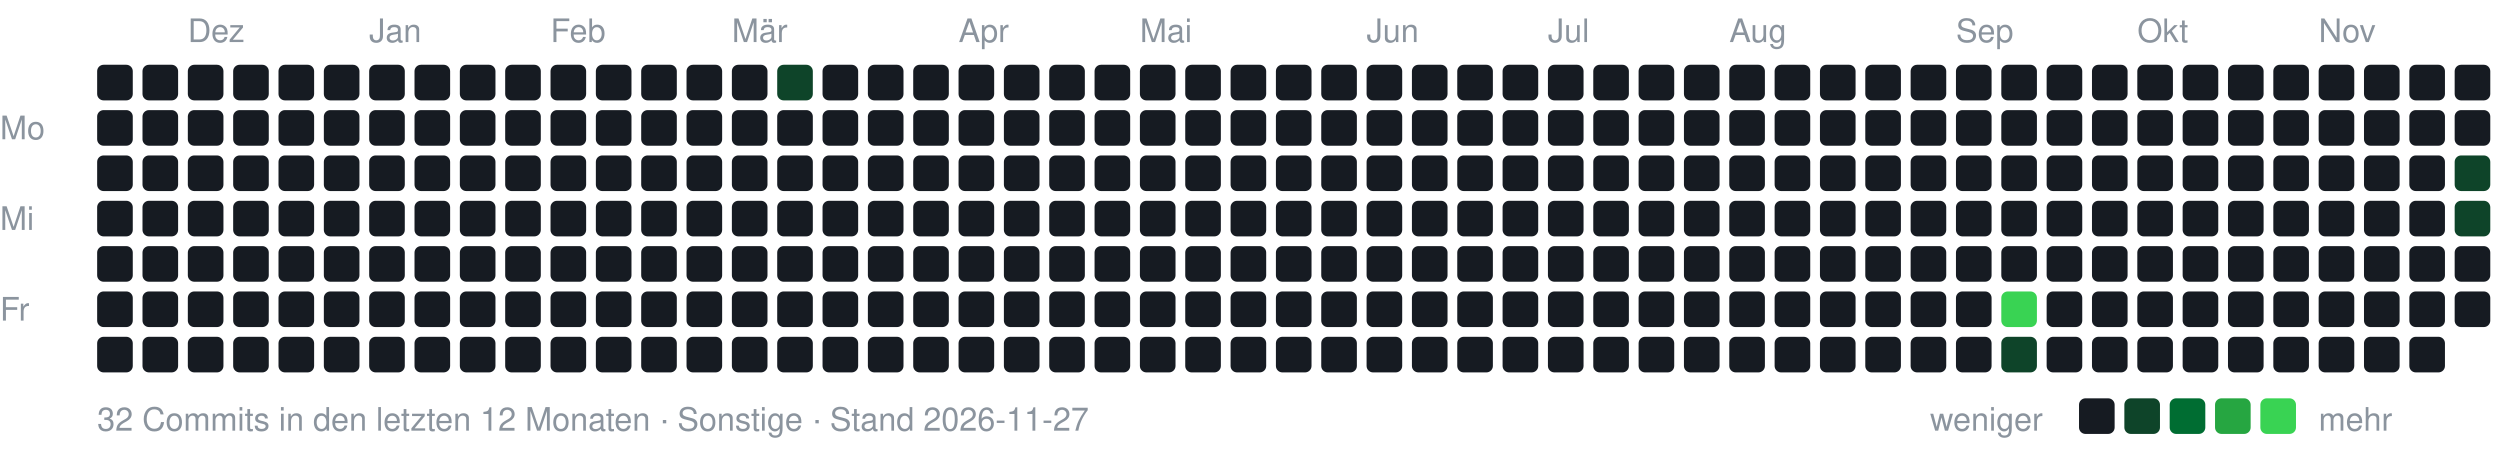
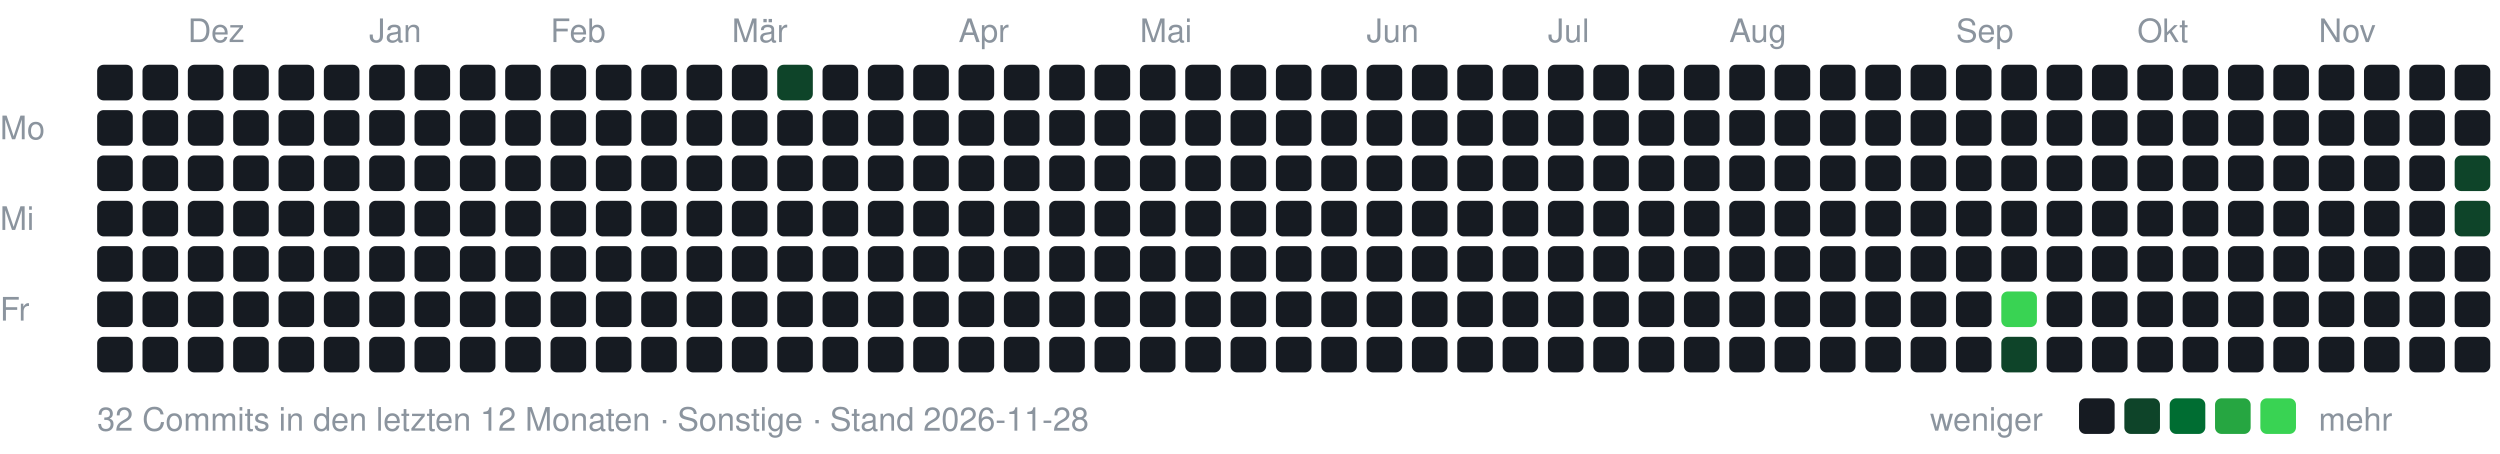
<svg xmlns="http://www.w3.org/2000/svg" viewBox="0 0 772 140" width="772" height="140">
  <g font-family="-apple-system,BlinkMacSystemFont,Segoe UI,Helvetica,Arial,sans-serif" font-size="10" fill="#8b949e">
    <text x="58" y="13">Dez</text>
    <text x="114" y="13">Jan</text>
    <text x="170" y="13">Feb</text>
    <text x="226" y="13">Mär</text>
    <text x="296" y="13">Apr</text>
    <text x="352" y="13">Mai</text>
    <text x="422" y="13">Jun</text>
    <text x="478" y="13">Jul</text>
    <text x="534" y="13">Aug</text>
    <text x="604" y="13">Sep</text>
    <text x="660" y="13">Okt</text>
    <text x="716" y="13">Nov</text>
    <text x="0" y="43">Mo</text>
    <text x="0" y="71">Mi</text>
    <text x="0" y="99">Fr</text>
    <rect x="30" y="20" width="11" height="11" rx="2" fill="#161b22" />
    <rect x="30" y="34" width="11" height="11" rx="2" fill="#161b22" />
    <rect x="30" y="48" width="11" height="11" rx="2" fill="#161b22" />
    <rect x="30" y="62" width="11" height="11" rx="2" fill="#161b22" />
    <rect x="30" y="76" width="11" height="11" rx="2" fill="#161b22" />
    <rect x="30" y="90" width="11" height="11" rx="2" fill="#161b22" />
    <rect x="30" y="104" width="11" height="11" rx="2" fill="#161b22" />
    <rect x="44" y="20" width="11" height="11" rx="2" fill="#161b22" />
    <rect x="44" y="34" width="11" height="11" rx="2" fill="#161b22" />
    <rect x="44" y="48" width="11" height="11" rx="2" fill="#161b22" />
    <rect x="44" y="62" width="11" height="11" rx="2" fill="#161b22" />
    <rect x="44" y="76" width="11" height="11" rx="2" fill="#161b22" />
    <rect x="44" y="90" width="11" height="11" rx="2" fill="#161b22" />
    <rect x="44" y="104" width="11" height="11" rx="2" fill="#161b22" />
    <rect x="58" y="20" width="11" height="11" rx="2" fill="#161b22" />
    <rect x="58" y="34" width="11" height="11" rx="2" fill="#161b22" />
    <rect x="58" y="48" width="11" height="11" rx="2" fill="#161b22" />
    <rect x="58" y="62" width="11" height="11" rx="2" fill="#161b22" />
    <rect x="58" y="76" width="11" height="11" rx="2" fill="#161b22" />
    <rect x="58" y="90" width="11" height="11" rx="2" fill="#161b22" />
    <rect x="58" y="104" width="11" height="11" rx="2" fill="#161b22" />
    <rect x="72" y="20" width="11" height="11" rx="2" fill="#161b22" />
    <rect x="72" y="34" width="11" height="11" rx="2" fill="#161b22" />
    <rect x="72" y="48" width="11" height="11" rx="2" fill="#161b22" />
    <rect x="72" y="62" width="11" height="11" rx="2" fill="#161b22" />
    <rect x="72" y="76" width="11" height="11" rx="2" fill="#161b22" />
    <rect x="72" y="90" width="11" height="11" rx="2" fill="#161b22" />
    <rect x="72" y="104" width="11" height="11" rx="2" fill="#161b22" />
    <rect x="86" y="20" width="11" height="11" rx="2" fill="#161b22" />
    <rect x="86" y="34" width="11" height="11" rx="2" fill="#161b22" />
    <rect x="86" y="48" width="11" height="11" rx="2" fill="#161b22" />
    <rect x="86" y="62" width="11" height="11" rx="2" fill="#161b22" />
    <rect x="86" y="76" width="11" height="11" rx="2" fill="#161b22" />
    <rect x="86" y="90" width="11" height="11" rx="2" fill="#161b22" />
    <rect x="86" y="104" width="11" height="11" rx="2" fill="#161b22" />
    <rect x="100" y="20" width="11" height="11" rx="2" fill="#161b22" />
    <rect x="100" y="34" width="11" height="11" rx="2" fill="#161b22" />
    <rect x="100" y="48" width="11" height="11" rx="2" fill="#161b22" />
    <rect x="100" y="62" width="11" height="11" rx="2" fill="#161b22" />
    <rect x="100" y="76" width="11" height="11" rx="2" fill="#161b22" />
    <rect x="100" y="90" width="11" height="11" rx="2" fill="#161b22" />
    <rect x="100" y="104" width="11" height="11" rx="2" fill="#161b22" />
    <rect x="114" y="20" width="11" height="11" rx="2" fill="#161b22" />
    <rect x="114" y="34" width="11" height="11" rx="2" fill="#161b22" />
    <rect x="114" y="48" width="11" height="11" rx="2" fill="#161b22" />
    <rect x="114" y="62" width="11" height="11" rx="2" fill="#161b22" />
    <rect x="114" y="76" width="11" height="11" rx="2" fill="#161b22" />
    <rect x="114" y="90" width="11" height="11" rx="2" fill="#161b22" />
    <rect x="114" y="104" width="11" height="11" rx="2" fill="#161b22" />
    <rect x="128" y="20" width="11" height="11" rx="2" fill="#161b22" />
    <rect x="128" y="34" width="11" height="11" rx="2" fill="#161b22" />
    <rect x="128" y="48" width="11" height="11" rx="2" fill="#161b22" />
    <rect x="128" y="62" width="11" height="11" rx="2" fill="#161b22" />
    <rect x="128" y="76" width="11" height="11" rx="2" fill="#161b22" />
    <rect x="128" y="90" width="11" height="11" rx="2" fill="#161b22" />
    <rect x="128" y="104" width="11" height="11" rx="2" fill="#161b22" />
    <rect x="142" y="20" width="11" height="11" rx="2" fill="#161b22" />
    <rect x="142" y="34" width="11" height="11" rx="2" fill="#161b22" />
    <rect x="142" y="48" width="11" height="11" rx="2" fill="#161b22" />
    <rect x="142" y="62" width="11" height="11" rx="2" fill="#161b22" />
    <rect x="142" y="76" width="11" height="11" rx="2" fill="#161b22" />
    <rect x="142" y="90" width="11" height="11" rx="2" fill="#161b22" />
    <rect x="142" y="104" width="11" height="11" rx="2" fill="#161b22" />
    <rect x="156" y="20" width="11" height="11" rx="2" fill="#161b22" />
    <rect x="156" y="34" width="11" height="11" rx="2" fill="#161b22" />
    <rect x="156" y="48" width="11" height="11" rx="2" fill="#161b22" />
    <rect x="156" y="62" width="11" height="11" rx="2" fill="#161b22" />
    <rect x="156" y="76" width="11" height="11" rx="2" fill="#161b22" />
    <rect x="156" y="90" width="11" height="11" rx="2" fill="#161b22" />
    <rect x="156" y="104" width="11" height="11" rx="2" fill="#161b22" />
    <rect x="170" y="20" width="11" height="11" rx="2" fill="#161b22" />
    <rect x="170" y="34" width="11" height="11" rx="2" fill="#161b22" />
    <rect x="170" y="48" width="11" height="11" rx="2" fill="#161b22" />
    <rect x="170" y="62" width="11" height="11" rx="2" fill="#161b22" />
    <rect x="170" y="76" width="11" height="11" rx="2" fill="#161b22" />
    <rect x="170" y="90" width="11" height="11" rx="2" fill="#161b22" />
    <rect x="170" y="104" width="11" height="11" rx="2" fill="#161b22" />
    <rect x="184" y="20" width="11" height="11" rx="2" fill="#161b22" />
    <rect x="184" y="34" width="11" height="11" rx="2" fill="#161b22" />
    <rect x="184" y="48" width="11" height="11" rx="2" fill="#161b22" />
    <rect x="184" y="62" width="11" height="11" rx="2" fill="#161b22" />
    <rect x="184" y="76" width="11" height="11" rx="2" fill="#161b22" />
    <rect x="184" y="90" width="11" height="11" rx="2" fill="#161b22" />
    <rect x="184" y="104" width="11" height="11" rx="2" fill="#161b22" />
    <rect x="198" y="20" width="11" height="11" rx="2" fill="#161b22" />
    <rect x="198" y="34" width="11" height="11" rx="2" fill="#161b22" />
    <rect x="198" y="48" width="11" height="11" rx="2" fill="#161b22" />
    <rect x="198" y="62" width="11" height="11" rx="2" fill="#161b22" />
    <rect x="198" y="76" width="11" height="11" rx="2" fill="#161b22" />
    <rect x="198" y="90" width="11" height="11" rx="2" fill="#161b22" />
    <rect x="198" y="104" width="11" height="11" rx="2" fill="#161b22" />
    <rect x="212" y="20" width="11" height="11" rx="2" fill="#161b22" />
    <rect x="212" y="34" width="11" height="11" rx="2" fill="#161b22" />
    <rect x="212" y="48" width="11" height="11" rx="2" fill="#161b22" />
    <rect x="212" y="62" width="11" height="11" rx="2" fill="#161b22" />
    <rect x="212" y="76" width="11" height="11" rx="2" fill="#161b22" />
    <rect x="212" y="90" width="11" height="11" rx="2" fill="#161b22" />
    <rect x="212" y="104" width="11" height="11" rx="2" fill="#161b22" />
    <rect x="226" y="20" width="11" height="11" rx="2" fill="#161b22" />
    <rect x="226" y="34" width="11" height="11" rx="2" fill="#161b22" />
    <rect x="226" y="48" width="11" height="11" rx="2" fill="#161b22" />
    <rect x="226" y="62" width="11" height="11" rx="2" fill="#161b22" />
    <rect x="226" y="76" width="11" height="11" rx="2" fill="#161b22" />
    <rect x="226" y="90" width="11" height="11" rx="2" fill="#161b22" />
    <rect x="226" y="104" width="11" height="11" rx="2" fill="#161b22" />
    <rect x="240" y="20" width="11" height="11" rx="2" fill="#0e4429" />
    <rect x="240" y="34" width="11" height="11" rx="2" fill="#161b22" />
    <rect x="240" y="48" width="11" height="11" rx="2" fill="#161b22" />
    <rect x="240" y="62" width="11" height="11" rx="2" fill="#161b22" />
    <rect x="240" y="76" width="11" height="11" rx="2" fill="#161b22" />
    <rect x="240" y="90" width="11" height="11" rx="2" fill="#161b22" />
    <rect x="240" y="104" width="11" height="11" rx="2" fill="#161b22" />
    <rect x="254" y="20" width="11" height="11" rx="2" fill="#161b22" />
    <rect x="254" y="34" width="11" height="11" rx="2" fill="#161b22" />
    <rect x="254" y="48" width="11" height="11" rx="2" fill="#161b22" />
    <rect x="254" y="62" width="11" height="11" rx="2" fill="#161b22" />
    <rect x="254" y="76" width="11" height="11" rx="2" fill="#161b22" />
    <rect x="254" y="90" width="11" height="11" rx="2" fill="#161b22" />
    <rect x="254" y="104" width="11" height="11" rx="2" fill="#161b22" />
    <rect x="268" y="20" width="11" height="11" rx="2" fill="#161b22" />
    <rect x="268" y="34" width="11" height="11" rx="2" fill="#161b22" />
    <rect x="268" y="48" width="11" height="11" rx="2" fill="#161b22" />
    <rect x="268" y="62" width="11" height="11" rx="2" fill="#161b22" />
    <rect x="268" y="76" width="11" height="11" rx="2" fill="#161b22" />
    <rect x="268" y="90" width="11" height="11" rx="2" fill="#161b22" />
    <rect x="268" y="104" width="11" height="11" rx="2" fill="#161b22" />
    <rect x="282" y="20" width="11" height="11" rx="2" fill="#161b22" />
    <rect x="282" y="34" width="11" height="11" rx="2" fill="#161b22" />
    <rect x="282" y="48" width="11" height="11" rx="2" fill="#161b22" />
    <rect x="282" y="62" width="11" height="11" rx="2" fill="#161b22" />
    <rect x="282" y="76" width="11" height="11" rx="2" fill="#161b22" />
    <rect x="282" y="90" width="11" height="11" rx="2" fill="#161b22" />
    <rect x="282" y="104" width="11" height="11" rx="2" fill="#161b22" />
    <rect x="296" y="20" width="11" height="11" rx="2" fill="#161b22" />
    <rect x="296" y="34" width="11" height="11" rx="2" fill="#161b22" />
    <rect x="296" y="48" width="11" height="11" rx="2" fill="#161b22" />
    <rect x="296" y="62" width="11" height="11" rx="2" fill="#161b22" />
    <rect x="296" y="76" width="11" height="11" rx="2" fill="#161b22" />
    <rect x="296" y="90" width="11" height="11" rx="2" fill="#161b22" />
    <rect x="296" y="104" width="11" height="11" rx="2" fill="#161b22" />
    <rect x="310" y="20" width="11" height="11" rx="2" fill="#161b22" />
    <rect x="310" y="34" width="11" height="11" rx="2" fill="#161b22" />
    <rect x="310" y="48" width="11" height="11" rx="2" fill="#161b22" />
    <rect x="310" y="62" width="11" height="11" rx="2" fill="#161b22" />
    <rect x="310" y="76" width="11" height="11" rx="2" fill="#161b22" />
    <rect x="310" y="90" width="11" height="11" rx="2" fill="#161b22" />
    <rect x="310" y="104" width="11" height="11" rx="2" fill="#161b22" />
    <rect x="324" y="20" width="11" height="11" rx="2" fill="#161b22" />
    <rect x="324" y="34" width="11" height="11" rx="2" fill="#161b22" />
    <rect x="324" y="48" width="11" height="11" rx="2" fill="#161b22" />
    <rect x="324" y="62" width="11" height="11" rx="2" fill="#161b22" />
    <rect x="324" y="76" width="11" height="11" rx="2" fill="#161b22" />
    <rect x="324" y="90" width="11" height="11" rx="2" fill="#161b22" />
    <rect x="324" y="104" width="11" height="11" rx="2" fill="#161b22" />
    <rect x="338" y="20" width="11" height="11" rx="2" fill="#161b22" />
    <rect x="338" y="34" width="11" height="11" rx="2" fill="#161b22" />
    <rect x="338" y="48" width="11" height="11" rx="2" fill="#161b22" />
    <rect x="338" y="62" width="11" height="11" rx="2" fill="#161b22" />
    <rect x="338" y="76" width="11" height="11" rx="2" fill="#161b22" />
    <rect x="338" y="90" width="11" height="11" rx="2" fill="#161b22" />
    <rect x="338" y="104" width="11" height="11" rx="2" fill="#161b22" />
    <rect x="352" y="20" width="11" height="11" rx="2" fill="#161b22" />
    <rect x="352" y="34" width="11" height="11" rx="2" fill="#161b22" />
    <rect x="352" y="48" width="11" height="11" rx="2" fill="#161b22" />
    <rect x="352" y="62" width="11" height="11" rx="2" fill="#161b22" />
    <rect x="352" y="76" width="11" height="11" rx="2" fill="#161b22" />
    <rect x="352" y="90" width="11" height="11" rx="2" fill="#161b22" />
    <rect x="352" y="104" width="11" height="11" rx="2" fill="#161b22" />
    <rect x="366" y="20" width="11" height="11" rx="2" fill="#161b22" />
    <rect x="366" y="34" width="11" height="11" rx="2" fill="#161b22" />
    <rect x="366" y="48" width="11" height="11" rx="2" fill="#161b22" />
    <rect x="366" y="62" width="11" height="11" rx="2" fill="#161b22" />
    <rect x="366" y="76" width="11" height="11" rx="2" fill="#161b22" />
    <rect x="366" y="90" width="11" height="11" rx="2" fill="#161b22" />
    <rect x="366" y="104" width="11" height="11" rx="2" fill="#161b22" />
    <rect x="380" y="20" width="11" height="11" rx="2" fill="#161b22" />
    <rect x="380" y="34" width="11" height="11" rx="2" fill="#161b22" />
    <rect x="380" y="48" width="11" height="11" rx="2" fill="#161b22" />
    <rect x="380" y="62" width="11" height="11" rx="2" fill="#161b22" />
    <rect x="380" y="76" width="11" height="11" rx="2" fill="#161b22" />
    <rect x="380" y="90" width="11" height="11" rx="2" fill="#161b22" />
    <rect x="380" y="104" width="11" height="11" rx="2" fill="#161b22" />
    <rect x="394" y="20" width="11" height="11" rx="2" fill="#161b22" />
    <rect x="394" y="34" width="11" height="11" rx="2" fill="#161b22" />
    <rect x="394" y="48" width="11" height="11" rx="2" fill="#161b22" />
    <rect x="394" y="62" width="11" height="11" rx="2" fill="#161b22" />
    <rect x="394" y="76" width="11" height="11" rx="2" fill="#161b22" />
    <rect x="394" y="90" width="11" height="11" rx="2" fill="#161b22" />
    <rect x="394" y="104" width="11" height="11" rx="2" fill="#161b22" />
    <rect x="408" y="20" width="11" height="11" rx="2" fill="#161b22" />
    <rect x="408" y="34" width="11" height="11" rx="2" fill="#161b22" />
    <rect x="408" y="48" width="11" height="11" rx="2" fill="#161b22" />
    <rect x="408" y="62" width="11" height="11" rx="2" fill="#161b22" />
    <rect x="408" y="76" width="11" height="11" rx="2" fill="#161b22" />
    <rect x="408" y="90" width="11" height="11" rx="2" fill="#161b22" />
    <rect x="408" y="104" width="11" height="11" rx="2" fill="#161b22" />
    <rect x="422" y="20" width="11" height="11" rx="2" fill="#161b22" />
    <rect x="422" y="34" width="11" height="11" rx="2" fill="#161b22" />
    <rect x="422" y="48" width="11" height="11" rx="2" fill="#161b22" />
    <rect x="422" y="62" width="11" height="11" rx="2" fill="#161b22" />
    <rect x="422" y="76" width="11" height="11" rx="2" fill="#161b22" />
    <rect x="422" y="90" width="11" height="11" rx="2" fill="#161b22" />
    <rect x="422" y="104" width="11" height="11" rx="2" fill="#161b22" />
    <rect x="436" y="20" width="11" height="11" rx="2" fill="#161b22" />
    <rect x="436" y="34" width="11" height="11" rx="2" fill="#161b22" />
    <rect x="436" y="48" width="11" height="11" rx="2" fill="#161b22" />
    <rect x="436" y="62" width="11" height="11" rx="2" fill="#161b22" />
    <rect x="436" y="76" width="11" height="11" rx="2" fill="#161b22" />
    <rect x="436" y="90" width="11" height="11" rx="2" fill="#161b22" />
    <rect x="436" y="104" width="11" height="11" rx="2" fill="#161b22" />
    <rect x="450" y="20" width="11" height="11" rx="2" fill="#161b22" />
    <rect x="450" y="34" width="11" height="11" rx="2" fill="#161b22" />
    <rect x="450" y="48" width="11" height="11" rx="2" fill="#161b22" />
    <rect x="450" y="62" width="11" height="11" rx="2" fill="#161b22" />
    <rect x="450" y="76" width="11" height="11" rx="2" fill="#161b22" />
    <rect x="450" y="90" width="11" height="11" rx="2" fill="#161b22" />
    <rect x="450" y="104" width="11" height="11" rx="2" fill="#161b22" />
    <rect x="464" y="20" width="11" height="11" rx="2" fill="#161b22" />
    <rect x="464" y="34" width="11" height="11" rx="2" fill="#161b22" />
    <rect x="464" y="48" width="11" height="11" rx="2" fill="#161b22" />
    <rect x="464" y="62" width="11" height="11" rx="2" fill="#161b22" />
    <rect x="464" y="76" width="11" height="11" rx="2" fill="#161b22" />
    <rect x="464" y="90" width="11" height="11" rx="2" fill="#161b22" />
    <rect x="464" y="104" width="11" height="11" rx="2" fill="#161b22" />
    <rect x="478" y="20" width="11" height="11" rx="2" fill="#161b22" />
    <rect x="478" y="34" width="11" height="11" rx="2" fill="#161b22" />
    <rect x="478" y="48" width="11" height="11" rx="2" fill="#161b22" />
    <rect x="478" y="62" width="11" height="11" rx="2" fill="#161b22" />
    <rect x="478" y="76" width="11" height="11" rx="2" fill="#161b22" />
    <rect x="478" y="90" width="11" height="11" rx="2" fill="#161b22" />
    <rect x="478" y="104" width="11" height="11" rx="2" fill="#161b22" />
    <rect x="492" y="20" width="11" height="11" rx="2" fill="#161b22" />
    <rect x="492" y="34" width="11" height="11" rx="2" fill="#161b22" />
    <rect x="492" y="48" width="11" height="11" rx="2" fill="#161b22" />
    <rect x="492" y="62" width="11" height="11" rx="2" fill="#161b22" />
    <rect x="492" y="76" width="11" height="11" rx="2" fill="#161b22" />
    <rect x="492" y="90" width="11" height="11" rx="2" fill="#161b22" />
    <rect x="492" y="104" width="11" height="11" rx="2" fill="#161b22" />
    <rect x="506" y="20" width="11" height="11" rx="2" fill="#161b22" />
    <rect x="506" y="34" width="11" height="11" rx="2" fill="#161b22" />
    <rect x="506" y="48" width="11" height="11" rx="2" fill="#161b22" />
    <rect x="506" y="62" width="11" height="11" rx="2" fill="#161b22" />
    <rect x="506" y="76" width="11" height="11" rx="2" fill="#161b22" />
    <rect x="506" y="90" width="11" height="11" rx="2" fill="#161b22" />
    <rect x="506" y="104" width="11" height="11" rx="2" fill="#161b22" />
    <rect x="520" y="20" width="11" height="11" rx="2" fill="#161b22" />
    <rect x="520" y="34" width="11" height="11" rx="2" fill="#161b22" />
    <rect x="520" y="48" width="11" height="11" rx="2" fill="#161b22" />
    <rect x="520" y="62" width="11" height="11" rx="2" fill="#161b22" />
    <rect x="520" y="76" width="11" height="11" rx="2" fill="#161b22" />
    <rect x="520" y="90" width="11" height="11" rx="2" fill="#161b22" />
    <rect x="520" y="104" width="11" height="11" rx="2" fill="#161b22" />
    <rect x="534" y="20" width="11" height="11" rx="2" fill="#161b22" />
    <rect x="534" y="34" width="11" height="11" rx="2" fill="#161b22" />
    <rect x="534" y="48" width="11" height="11" rx="2" fill="#161b22" />
    <rect x="534" y="62" width="11" height="11" rx="2" fill="#161b22" />
    <rect x="534" y="76" width="11" height="11" rx="2" fill="#161b22" />
    <rect x="534" y="90" width="11" height="11" rx="2" fill="#161b22" />
    <rect x="534" y="104" width="11" height="11" rx="2" fill="#161b22" />
    <rect x="548" y="20" width="11" height="11" rx="2" fill="#161b22" />
    <rect x="548" y="34" width="11" height="11" rx="2" fill="#161b22" />
    <rect x="548" y="48" width="11" height="11" rx="2" fill="#161b22" />
    <rect x="548" y="62" width="11" height="11" rx="2" fill="#161b22" />
    <rect x="548" y="76" width="11" height="11" rx="2" fill="#161b22" />
    <rect x="548" y="90" width="11" height="11" rx="2" fill="#161b22" />
    <rect x="548" y="104" width="11" height="11" rx="2" fill="#161b22" />
    <rect x="562" y="20" width="11" height="11" rx="2" fill="#161b22" />
    <rect x="562" y="34" width="11" height="11" rx="2" fill="#161b22" />
    <rect x="562" y="48" width="11" height="11" rx="2" fill="#161b22" />
    <rect x="562" y="62" width="11" height="11" rx="2" fill="#161b22" />
    <rect x="562" y="76" width="11" height="11" rx="2" fill="#161b22" />
    <rect x="562" y="90" width="11" height="11" rx="2" fill="#161b22" />
    <rect x="562" y="104" width="11" height="11" rx="2" fill="#161b22" />
    <rect x="576" y="20" width="11" height="11" rx="2" fill="#161b22" />
    <rect x="576" y="34" width="11" height="11" rx="2" fill="#161b22" />
    <rect x="576" y="48" width="11" height="11" rx="2" fill="#161b22" />
    <rect x="576" y="62" width="11" height="11" rx="2" fill="#161b22" />
    <rect x="576" y="76" width="11" height="11" rx="2" fill="#161b22" />
    <rect x="576" y="90" width="11" height="11" rx="2" fill="#161b22" />
    <rect x="576" y="104" width="11" height="11" rx="2" fill="#161b22" />
    <rect x="590" y="20" width="11" height="11" rx="2" fill="#161b22" />
    <rect x="590" y="34" width="11" height="11" rx="2" fill="#161b22" />
    <rect x="590" y="48" width="11" height="11" rx="2" fill="#161b22" />
    <rect x="590" y="62" width="11" height="11" rx="2" fill="#161b22" />
    <rect x="590" y="76" width="11" height="11" rx="2" fill="#161b22" />
    <rect x="590" y="90" width="11" height="11" rx="2" fill="#161b22" />
    <rect x="590" y="104" width="11" height="11" rx="2" fill="#161b22" />
    <rect x="604" y="20" width="11" height="11" rx="2" fill="#161b22" />
    <rect x="604" y="34" width="11" height="11" rx="2" fill="#161b22" />
    <rect x="604" y="48" width="11" height="11" rx="2" fill="#161b22" />
    <rect x="604" y="62" width="11" height="11" rx="2" fill="#161b22" />
    <rect x="604" y="76" width="11" height="11" rx="2" fill="#161b22" />
    <rect x="604" y="90" width="11" height="11" rx="2" fill="#161b22" />
    <rect x="604" y="104" width="11" height="11" rx="2" fill="#161b22" />
    <rect x="618" y="20" width="11" height="11" rx="2" fill="#161b22" />
    <rect x="618" y="34" width="11" height="11" rx="2" fill="#161b22" />
    <rect x="618" y="48" width="11" height="11" rx="2" fill="#161b22" />
    <rect x="618" y="62" width="11" height="11" rx="2" fill="#161b22" />
    <rect x="618" y="76" width="11" height="11" rx="2" fill="#161b22" />
    <rect x="618" y="90" width="11" height="11" rx="2" fill="#39d353" />
    <rect x="618" y="104" width="11" height="11" rx="2" fill="#0e4429" />
    <rect x="632" y="20" width="11" height="11" rx="2" fill="#161b22" />
    <rect x="632" y="34" width="11" height="11" rx="2" fill="#161b22" />
    <rect x="632" y="48" width="11" height="11" rx="2" fill="#161b22" />
    <rect x="632" y="62" width="11" height="11" rx="2" fill="#161b22" />
    <rect x="632" y="76" width="11" height="11" rx="2" fill="#161b22" />
    <rect x="632" y="90" width="11" height="11" rx="2" fill="#161b22" />
    <rect x="632" y="104" width="11" height="11" rx="2" fill="#161b22" />
    <rect x="646" y="20" width="11" height="11" rx="2" fill="#161b22" />
    <rect x="646" y="34" width="11" height="11" rx="2" fill="#161b22" />
    <rect x="646" y="48" width="11" height="11" rx="2" fill="#161b22" />
    <rect x="646" y="62" width="11" height="11" rx="2" fill="#161b22" />
    <rect x="646" y="76" width="11" height="11" rx="2" fill="#161b22" />
    <rect x="646" y="90" width="11" height="11" rx="2" fill="#161b22" />
    <rect x="646" y="104" width="11" height="11" rx="2" fill="#161b22" />
    <rect x="660" y="20" width="11" height="11" rx="2" fill="#161b22" />
    <rect x="660" y="34" width="11" height="11" rx="2" fill="#161b22" />
    <rect x="660" y="48" width="11" height="11" rx="2" fill="#161b22" />
    <rect x="660" y="62" width="11" height="11" rx="2" fill="#161b22" />
    <rect x="660" y="76" width="11" height="11" rx="2" fill="#161b22" />
    <rect x="660" y="90" width="11" height="11" rx="2" fill="#161b22" />
    <rect x="660" y="104" width="11" height="11" rx="2" fill="#161b22" />
    <rect x="674" y="20" width="11" height="11" rx="2" fill="#161b22" />
    <rect x="674" y="34" width="11" height="11" rx="2" fill="#161b22" />
    <rect x="674" y="48" width="11" height="11" rx="2" fill="#161b22" />
    <rect x="674" y="62" width="11" height="11" rx="2" fill="#161b22" />
    <rect x="674" y="76" width="11" height="11" rx="2" fill="#161b22" />
    <rect x="674" y="90" width="11" height="11" rx="2" fill="#161b22" />
    <rect x="674" y="104" width="11" height="11" rx="2" fill="#161b22" />
    <rect x="688" y="20" width="11" height="11" rx="2" fill="#161b22" />
    <rect x="688" y="34" width="11" height="11" rx="2" fill="#161b22" />
    <rect x="688" y="48" width="11" height="11" rx="2" fill="#161b22" />
    <rect x="688" y="62" width="11" height="11" rx="2" fill="#161b22" />
    <rect x="688" y="76" width="11" height="11" rx="2" fill="#161b22" />
    <rect x="688" y="90" width="11" height="11" rx="2" fill="#161b22" />
    <rect x="688" y="104" width="11" height="11" rx="2" fill="#161b22" />
    <rect x="702" y="20" width="11" height="11" rx="2" fill="#161b22" />
    <rect x="702" y="34" width="11" height="11" rx="2" fill="#161b22" />
    <rect x="702" y="48" width="11" height="11" rx="2" fill="#161b22" />
    <rect x="702" y="62" width="11" height="11" rx="2" fill="#161b22" />
    <rect x="702" y="76" width="11" height="11" rx="2" fill="#161b22" />
    <rect x="702" y="90" width="11" height="11" rx="2" fill="#161b22" />
    <rect x="702" y="104" width="11" height="11" rx="2" fill="#161b22" />
    <rect x="716" y="20" width="11" height="11" rx="2" fill="#161b22" />
    <rect x="716" y="34" width="11" height="11" rx="2" fill="#161b22" />
    <rect x="716" y="48" width="11" height="11" rx="2" fill="#161b22" />
    <rect x="716" y="62" width="11" height="11" rx="2" fill="#161b22" />
    <rect x="716" y="76" width="11" height="11" rx="2" fill="#161b22" />
    <rect x="716" y="90" width="11" height="11" rx="2" fill="#161b22" />
    <rect x="716" y="104" width="11" height="11" rx="2" fill="#161b22" />
    <rect x="730" y="20" width="11" height="11" rx="2" fill="#161b22" />
    <rect x="730" y="34" width="11" height="11" rx="2" fill="#161b22" />
    <rect x="730" y="48" width="11" height="11" rx="2" fill="#161b22" />
    <rect x="730" y="62" width="11" height="11" rx="2" fill="#161b22" />
    <rect x="730" y="76" width="11" height="11" rx="2" fill="#161b22" />
    <rect x="730" y="90" width="11" height="11" rx="2" fill="#161b22" />
    <rect x="730" y="104" width="11" height="11" rx="2" fill="#161b22" />
    <rect x="744" y="20" width="11" height="11" rx="2" fill="#161b22" />
    <rect x="744" y="34" width="11" height="11" rx="2" fill="#161b22" />
    <rect x="744" y="48" width="11" height="11" rx="2" fill="#161b22" />
    <rect x="744" y="62" width="11" height="11" rx="2" fill="#161b22" />
    <rect x="744" y="76" width="11" height="11" rx="2" fill="#161b22" />
    <rect x="744" y="90" width="11" height="11" rx="2" fill="#161b22" />
    <rect x="744" y="104" width="11" height="11" rx="2" fill="#161b22" />
    <rect x="758" y="20" width="11" height="11" rx="2" fill="#161b22" />
    <rect x="758" y="34" width="11" height="11" rx="2" fill="#161b22" />
    <rect x="758" y="48" width="11" height="11" rx="2" fill="#0e4429" />
    <rect x="758" y="62" width="11" height="11" rx="2" fill="#0e4429" />
    <rect x="758" y="76" width="11" height="11" rx="2" fill="#161b22" />
    <rect x="758" y="90" width="11" height="11" rx="2" fill="#161b22" />
+     <rect x="758" y="104" width="11" height="11" rx="2" fill="#161b22" />
    <text x="596" y="133">weniger</text>
    <rect x="642" y="123" width="11" height="11" rx="2" fill="#161b22" />
    <rect x="656" y="123" width="11" height="11" rx="2" fill="#0e4429" />
    <rect x="670" y="123" width="11" height="11" rx="2" fill="#006d32" />
    <rect x="684" y="123" width="11" height="11" rx="2" fill="#26a641" />
    <rect x="698" y="123" width="11" height="11" rx="2" fill="#39d353" />
    <text x="716" y="133">mehr</text>
-     <text x="30" y="133">32 Commits in den letzten 12 Monaten · Sonstige · Stand 2026-11-27</text>
+     <text x="30" y="133">32 Commits in den letzten 12 Monaten · Sonstige · Stand 2026-11-28</text>
  </g>
</svg>
